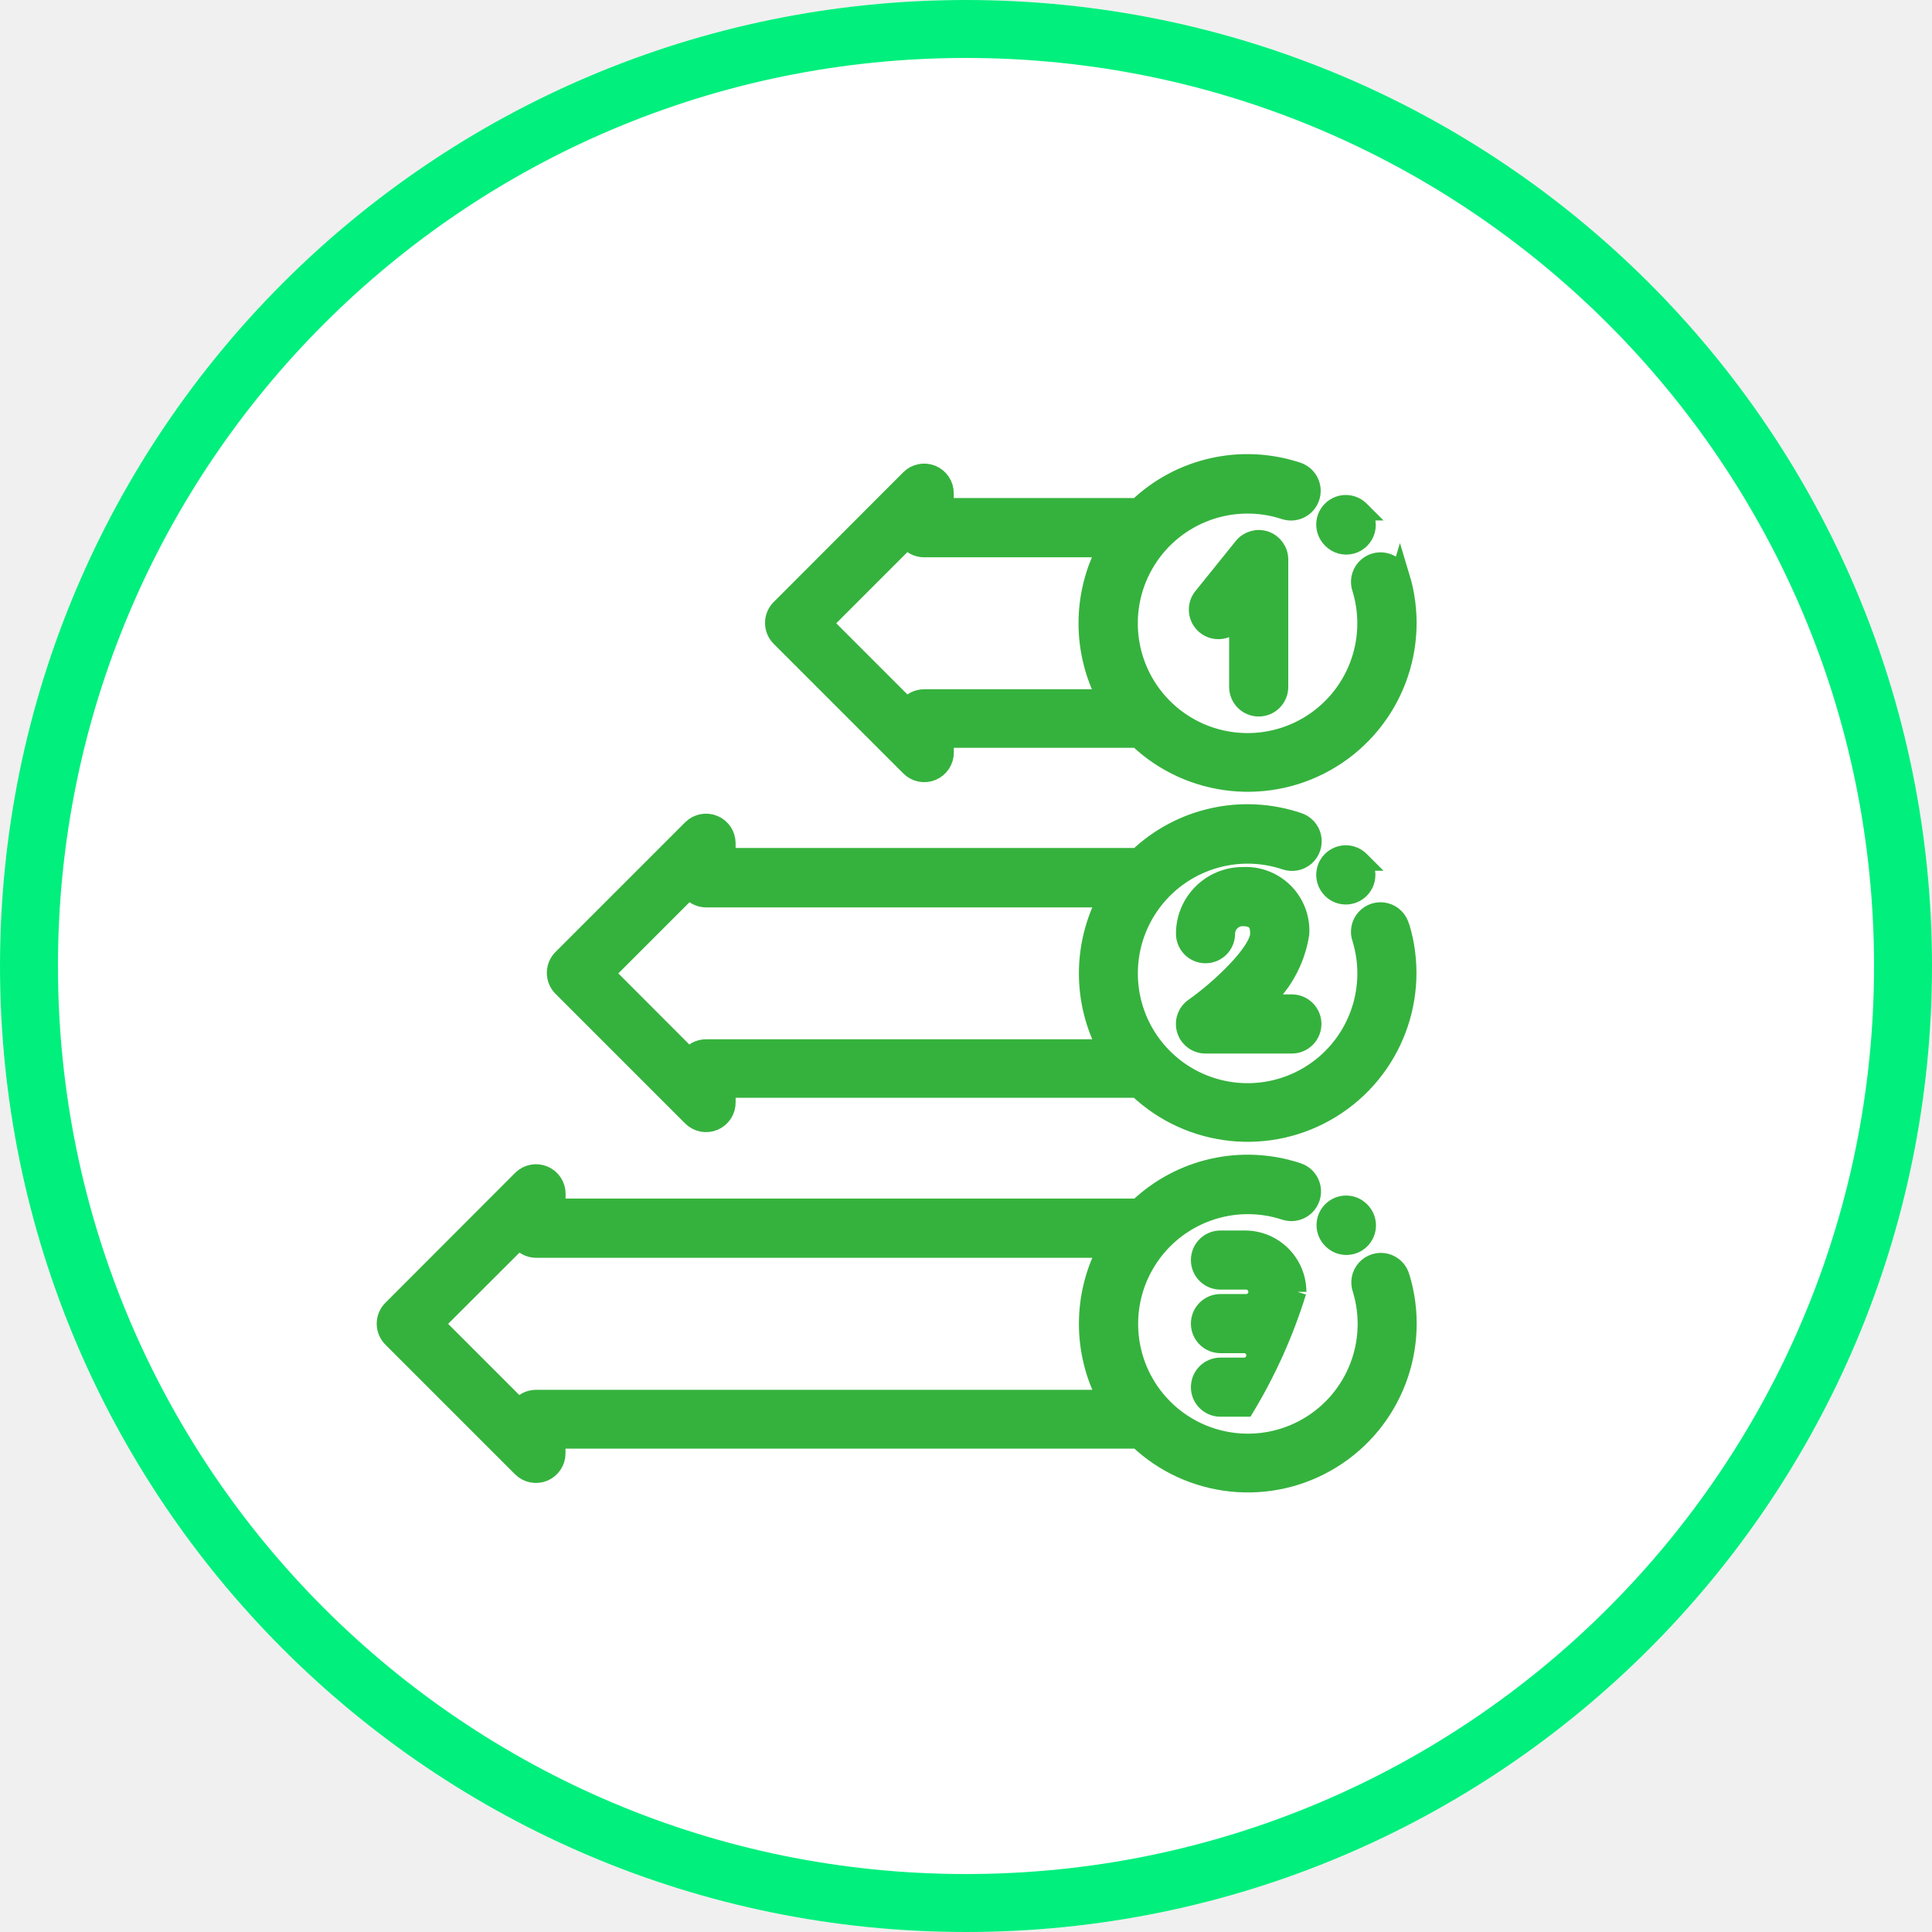
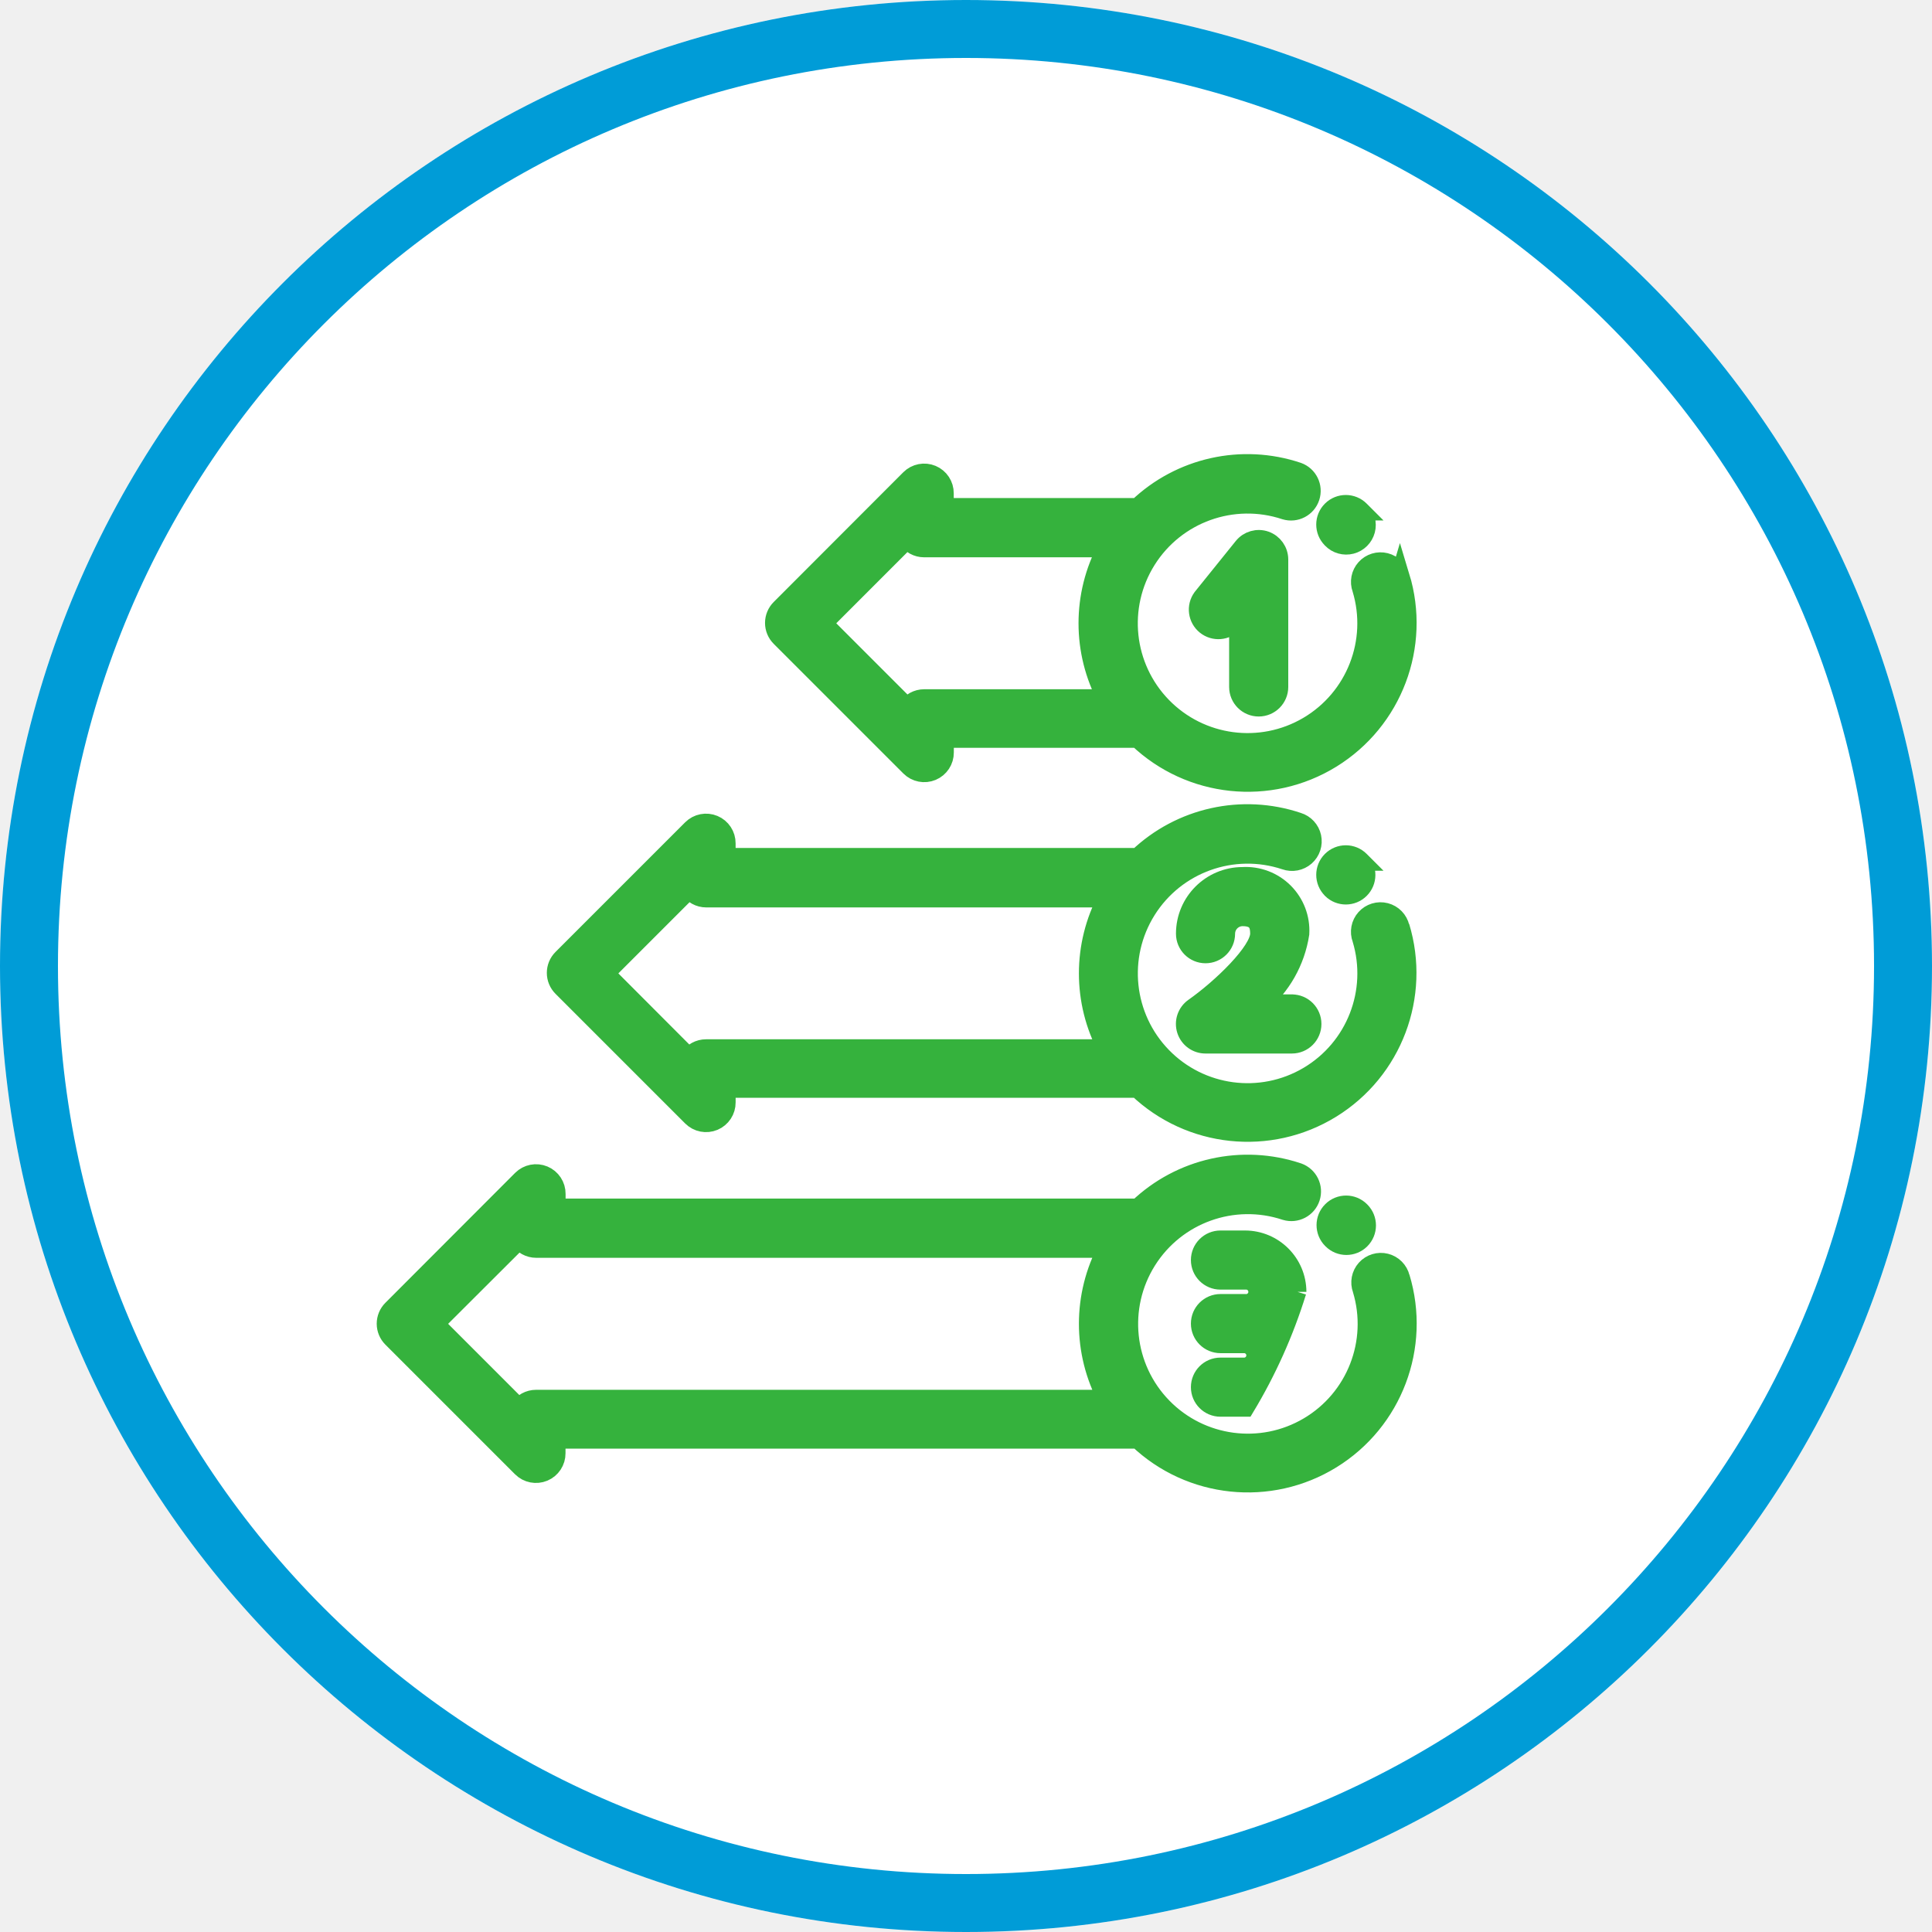
<svg xmlns="http://www.w3.org/2000/svg" width="100" height="100" viewBox="0 0 100 100">
  <g id="grade-icon" transform="translate(8889 16339)">
-     <g id="Ellipse_115" data-name="Ellipse 115" transform="translate(-8889 -16339)" fill="#fff" stroke="#01ef7d" stroke-width="3">
+     <g id="Ellipse_115" data-name="Ellipse 115" transform="translate(-8889 -16339)" fill="#fff" stroke="#009CD7" stroke-width="3">
      <circle cx="50" cy="50" r="50" stroke="none" />
      <circle cx="50" cy="50" r="48.5" fill="none" />
    </g>
    <g id="grades" transform="translate(-8868.999 -16315.387)">
      <g id="Group_253" data-name="Group 253" transform="translate(48.644 38.769)">
        <g id="Group_252" data-name="Group 252" transform="translate(0 0)">
          <path id="Path_656" data-name="Path 656" d="M473.259,372.611l-.015-.015a1.03,1.03,0,1,0-1.461,1.453l.015.015a1.03,1.03,0,0,0,1.461-1.453Z" transform="translate(-471.484 -372.293)" fill="#35b23d" stroke="#35b23d" stroke-width="1" />
        </g>
      </g>
      <g id="Group_255" data-name="Group 255" transform="translate(-0.001 36.647)">
        <g id="Group_254" data-name="Group 254" transform="translate(0 0)">
          <path id="Path_657" data-name="Path 657" d="M52.473,357.715a1.03,1.03,0,1,0-1.967.6,6.181,6.181,0,1,1-3.966-4.076,1.036,1.036,0,0,0,.649-1.967,8.2,8.2,0,0,0-8.276,1.844H8.774v-.738a1.03,1.03,0,0,0-1.758-.738L.3,359.365a1.03,1.03,0,0,0,0,1.458l6.712,6.712a1.03,1.03,0,0,0,1.758-.738v-.738H38.91a8.239,8.239,0,0,0,13.562-8.36Zm-15.146,6.3H7.744a1.03,1.03,0,0,0-.868.475L2.487,360.1l4.4-4.391a1.03,1.03,0,0,0,.868.474H37.329a8.266,8.266,0,0,0,0,7.828Z" transform="translate(0.001 -351.839)" fill="#35b23d" stroke="#35b23d" stroke-width="1" />
        </g>
      </g>
      <g id="Group_257" data-name="Group 257" transform="translate(48.627 20.639)">
        <g id="Group_256" data-name="Group 256" transform="translate(0 0)">
          <path id="Path_658" data-name="Path 658" d="M473.1,196.884l-.015-.015a1.03,1.03,0,1,0-1.461,1.453l.012.015a1.03,1.03,0,0,0,1.46-1.453Z" transform="translate(-471.324 -196.566)" fill="#35b23d" stroke="#35b23d" stroke-width="1" />
        </g>
      </g>
      <g id="Group_259" data-name="Group 259" transform="translate(48.627 2.508)">
        <g id="Group_258" data-name="Group 258" transform="translate(0 0)">
          <path id="Path_659" data-name="Path 659" d="M473.1,21.159l-.015-.015a1.03,1.03,0,1,0-1.461,1.453l.012.015a1.03,1.03,0,1,0,1.46-1.453Z" transform="translate(-471.324 -20.841)" fill="#35b23d" stroke="#35b23d" stroke-width="1" />
        </g>
      </g>
      <g id="Group_261" data-name="Group 261" transform="translate(42.017 4.319)">
        <g id="Group_260" data-name="Group 260" transform="translate(0 0)">
          <path id="Path_660" data-name="Path 660" d="M410.558,38.442a1.03,1.03,0,0,0-1.146.325L407.29,41.4a1.03,1.03,0,0,0,1.6,1.293l.29-.359v3.673a1.03,1.03,0,0,0,2.06,0v-6.6a1.03,1.03,0,0,0-.686-.966Z" transform="translate(-407.078 -38.383)" fill="#35b23d" stroke="#35b23d" stroke-width="1" />
        </g>
      </g>
      <g id="Group_263" data-name="Group 263" transform="translate(41.364 21.759)">
        <g id="Group_262" data-name="Group 262" transform="translate(0 0)">
          <path id="Path_661" data-name="Path 661" d="M406.415,214.07h-1.652a5.921,5.921,0,0,0,2.058-3.641,2.793,2.793,0,0,0-2.951-2.95,2.95,2.95,0,0,0-2.95,2.95,1.03,1.03,0,1,0,2.06,0,.892.892,0,0,1,.89-.89c.784,0,.89.45.89.89,0,.92-1.967,2.818-3.408,3.831a1.03,1.03,0,0,0,.6,1.871h4.467a1.03,1.03,0,0,0,0-2.06Z" transform="translate(-400.917 -207.473)" fill="#35b23d" stroke="#35b23d" stroke-width="1" />
        </g>
      </g>
      <g id="Group_265" data-name="Group 265" transform="translate(42.139 40.578)">
        <g id="Group_264" data-name="Group 264" transform="translate(0)">
          <path id="Path_662" data-name="Path 662" d="M413.395,392.5a2.682,2.682,0,0,0-2.677-2.677h-1.271a1.03,1.03,0,1,0,0,2.06h1.271a.617.617,0,1,1,0,1.229h-1.271a1.03,1.03,0,1,0,0,2.06h1.271a.617.617,0,0,1,0,1.23h-1.271a1.03,1.03,0,1,0,0,2.06h1.271a27.137,27.137,0,0,0,2.677-5.975Z" transform="translate(-408.416 -389.824)" fill="#35b23d" stroke="#35b23d" stroke-width="1" />
        </g>
      </g>
      <g id="Group_267" data-name="Group 267" transform="translate(8.801 18.512)">
        <g id="Group_266" data-name="Group 266" transform="translate(0 0)">
          <path id="Path_663" data-name="Path 663" d="M128.941,181.986a1.03,1.03,0,1,0-1.967.595,6.181,6.181,0,1,1-3.966-4.077,1.036,1.036,0,1,0,.649-1.967,8.2,8.2,0,0,0-8.269,1.839H94.057v-.738A1.03,1.03,0,0,0,92.3,176.9l-6.712,6.712a1.03,1.03,0,0,0,0,1.458l6.712,6.712a1.03,1.03,0,0,0,1.758-.738v-.738h21.312a8.239,8.239,0,0,0,13.57-8.36Zm-15.151,6.292H93.026a1.03,1.03,0,0,0-.868.475l-4.377-4.386,4.389-4.389a1.03,1.03,0,0,0,.868.475h20.774a8.266,8.266,0,0,0,0,7.829Z" transform="translate(-85.284 -176.11)" fill="#35b23d" stroke="#35b23d" stroke-width="1" />
        </g>
      </g>
      <g id="Group_269" data-name="Group 269" transform="translate(20.097 0.387)">
        <g id="Group_268" data-name="Group 268" transform="translate(0 0)">
          <path id="Path_664" data-name="Path 664" d="M227.091,6.262a1.03,1.03,0,1,0-1.967.6,6.181,6.181,0,1,1-3.966-4.077,1.036,1.036,0,0,0,.649-1.967,8.2,8.2,0,0,0-8.276,1.846H203.5V1.922a1.03,1.03,0,0,0-1.758-.738L195.034,7.9a1.03,1.03,0,0,0,0,1.458l6.712,6.712a1.03,1.03,0,0,0,1.758-.738v-.738h10.029A8.239,8.239,0,0,0,227.1,6.232Zm-24.622,6.3a1.03,1.03,0,0,0-.868.475l-4.389-4.389L201.6,4.258a1.03,1.03,0,0,0,.868.475h9.476a8.266,8.266,0,0,0,0,7.829Z" transform="translate(-194.732 -0.387)" fill="#35b23d" stroke="#35b23d" stroke-width="1" />
        </g>
      </g>
    </g>
  </g>
</svg>
